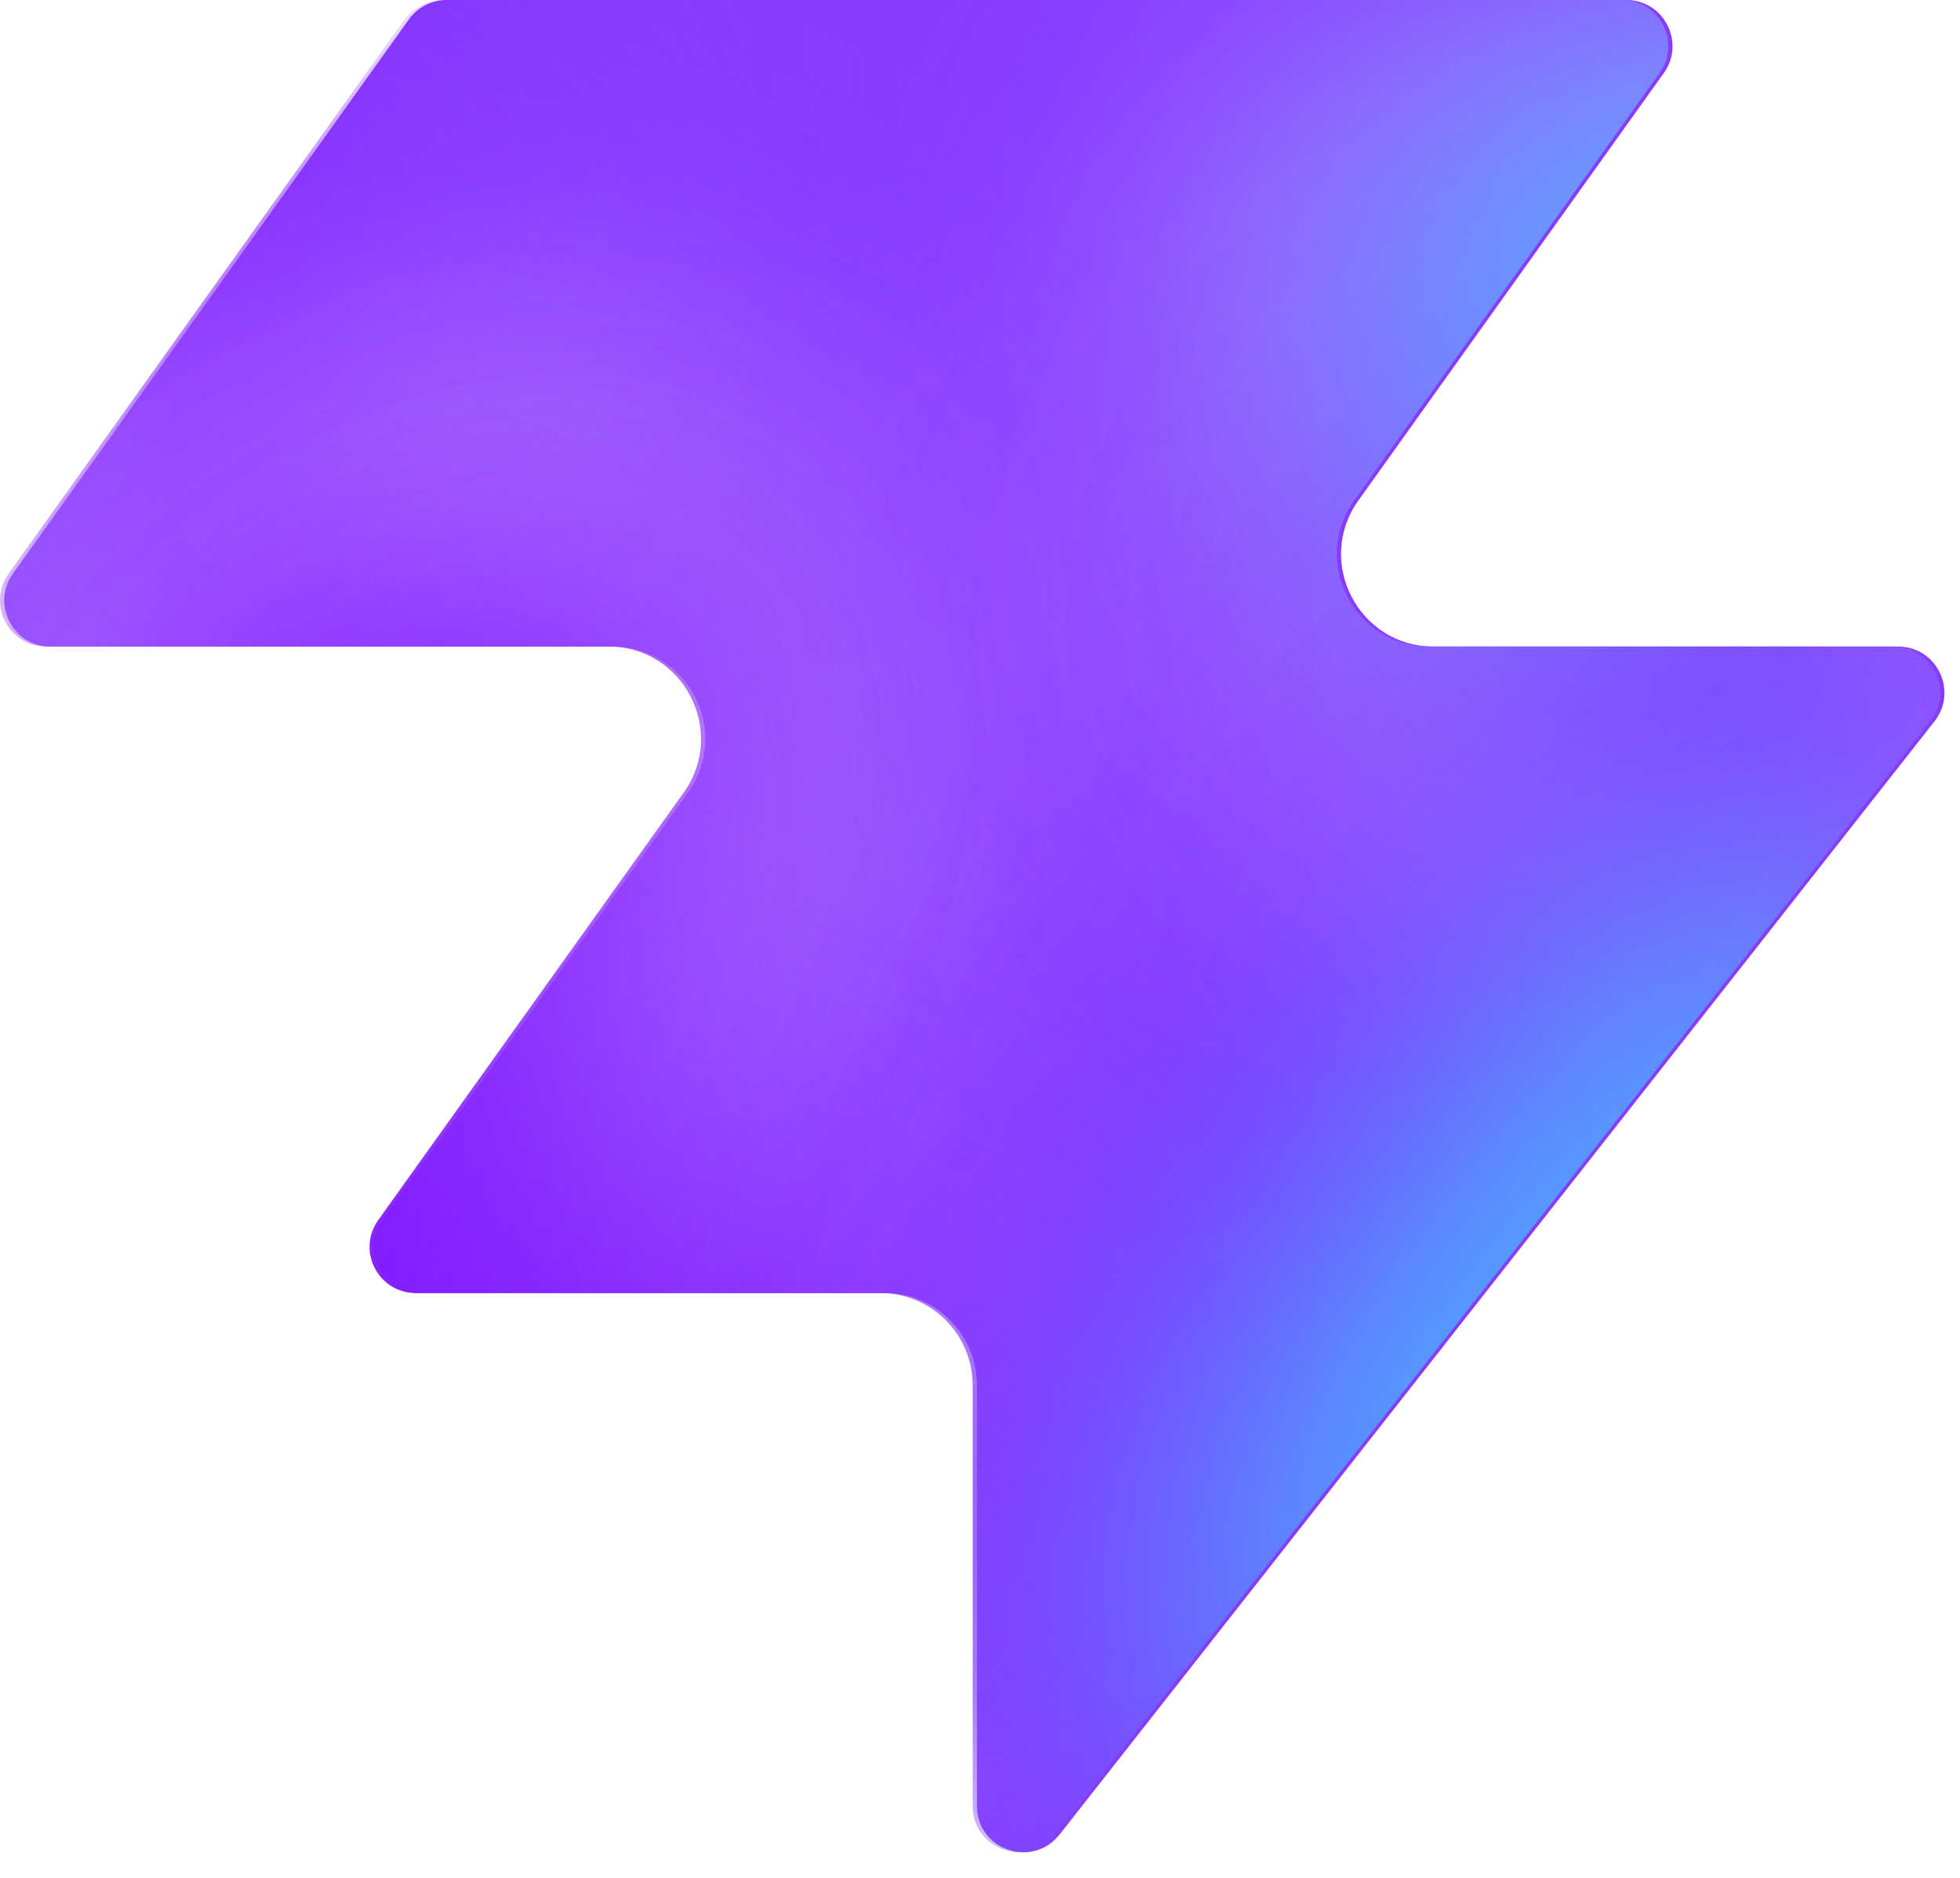
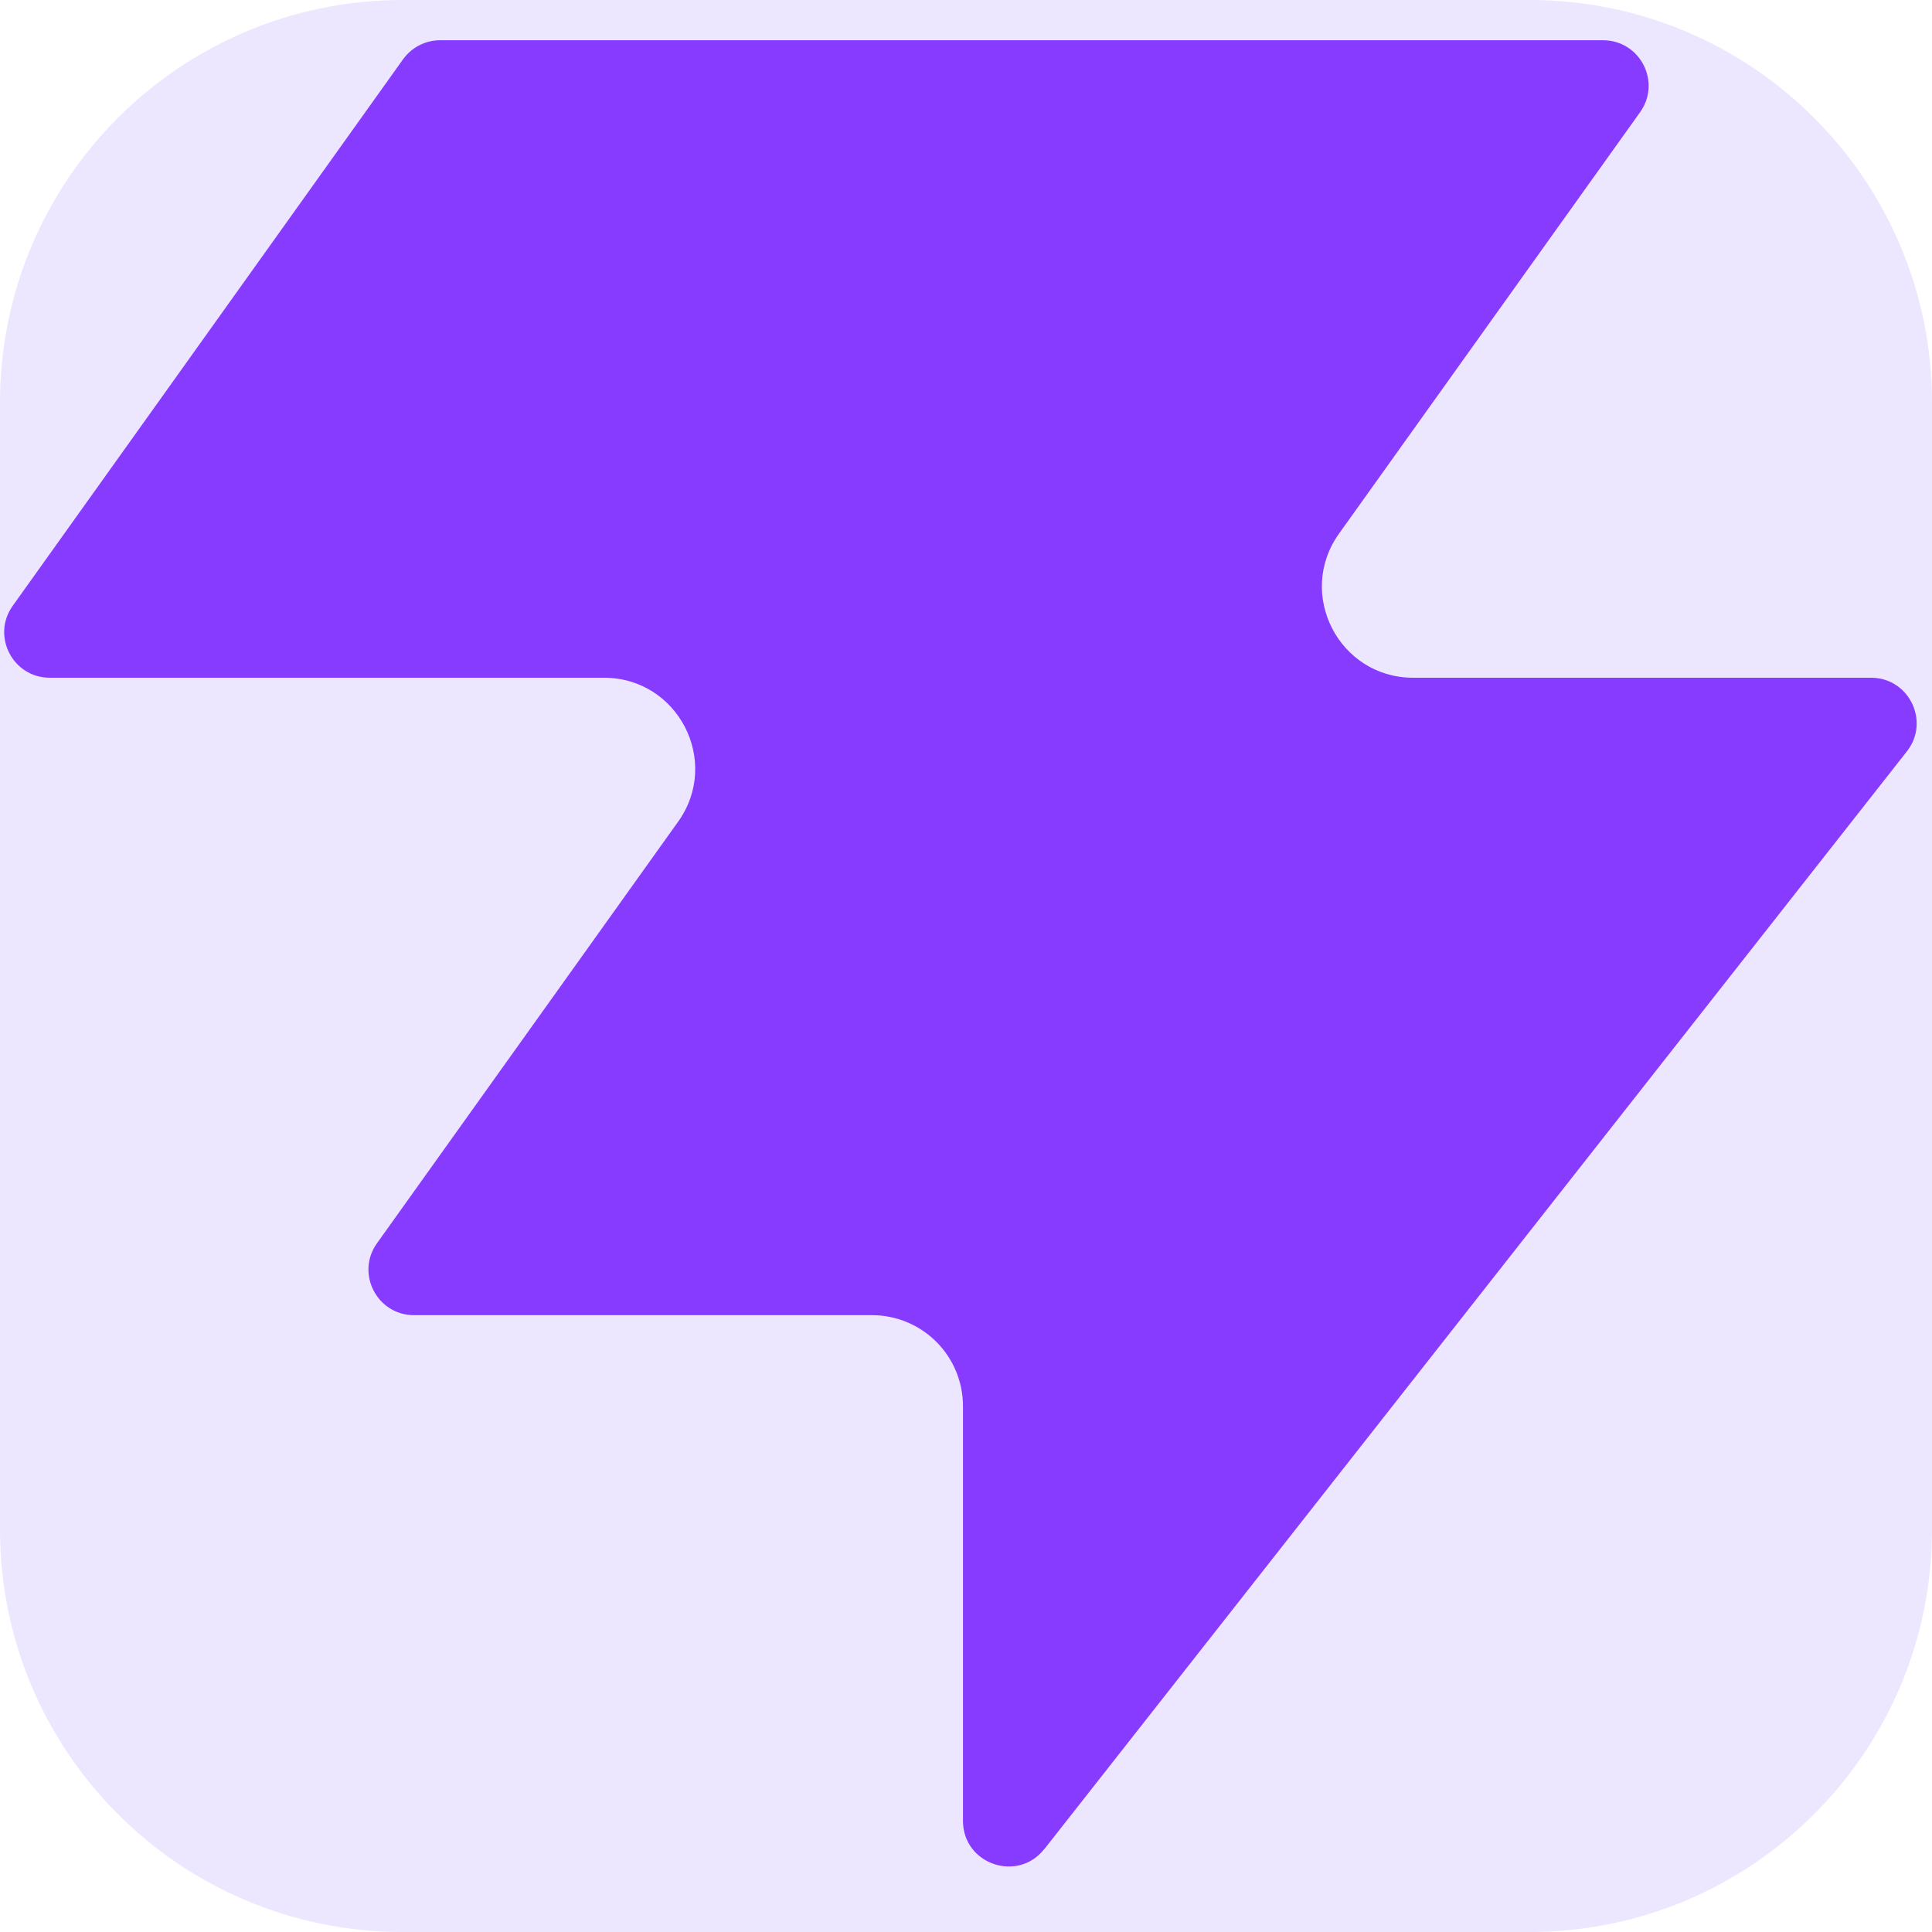
- <svg xmlns="http://www.w3.org/2000/svg" width="48" height="46" fill="none" viewBox="0 0 48 46">
-   <path fill="#863bff" d="M25.946 44.938c-.664.845-2.021.375-2.021-.698V33.937a2.26 2.26 0 0 0-2.262-2.262H10.287c-.92 0-1.456-1.04-.92-1.788l7.48-10.471c1.07-1.497 0-3.578-1.842-3.578H1.237c-.92 0-1.456-1.04-.92-1.788L10.013.474c.214-.297.556-.474.92-.474h28.894c.92 0 1.456 1.04.92 1.788l-7.48 10.471c-1.07 1.498 0 3.579 1.842 3.579h11.377c.943 0 1.473 1.088.89 1.83L25.947 44.94z" style="fill:#863bff;fill:color(display-p3 .525 .23 1);fill-opacity:1" />
-   <mask id="a" width="48" height="46" x="0" y="0" maskUnits="userSpaceOnUse" style="mask-type:alpha">
-     <path fill="#000" d="M25.842 44.938c-.664.844-2.021.375-2.021-.698V33.937a2.26 2.26 0 0 0-2.262-2.262H10.183c-.92 0-1.456-1.04-.92-1.788l7.48-10.471c1.07-1.498 0-3.579-1.842-3.579H1.133c-.92 0-1.456-1.04-.92-1.787L9.91.473c.214-.297.556-.474.92-.474h28.894c.92 0 1.456 1.04.92 1.788l-7.48 10.471c-1.07 1.498 0 3.578 1.842 3.578h11.377c.943 0 1.473 1.088.89 1.832L25.843 44.94z" style="fill:#000;fill-opacity:1" />
-   </mask>
-   <g mask="url(#a)">
-     <g filter="url(#b)">
-       <ellipse cx="5.508" cy="14.704" fill="#ede6ff" rx="5.508" ry="14.704" style="fill:#ede6ff;fill:color(display-p3 .927 .903 1);fill-opacity:1" transform="matrix(.00324 1 1 -.00324 -4.47 31.516)" />
-     </g>
-     <g filter="url(#c)">
-       <ellipse cx="10.399" cy="29.851" fill="#ede6ff" rx="10.399" ry="29.851" style="fill:#ede6ff;fill:color(display-p3 .927 .903 1);fill-opacity:1" transform="matrix(.00324 1 1 -.00324 -39.328 7.883)" />
-     </g>
-     <g filter="url(#d)">
-       <ellipse cx="5.508" cy="30.487" fill="#7e14ff" rx="5.508" ry="30.487" style="fill:#7e14ff;fill:color(display-p3 .492 .077 1);fill-opacity:1" transform="rotate(89.814 -25.913 -14.639)scale(1 -1)" />
-     </g>
-     <g filter="url(#e)">
-       <ellipse cx="5.508" cy="30.599" fill="#7e14ff" rx="5.508" ry="30.599" style="fill:#7e14ff;fill:color(display-p3 .492 .077 1);fill-opacity:1" transform="rotate(89.814 -32.644 -3.334)scale(1 -1)" />
-     </g>
-     <g filter="url(#f)">
-       <ellipse cx="5.508" cy="30.599" fill="#7e14ff" rx="5.508" ry="30.599" style="fill:#7e14ff;fill:color(display-p3 .492 .077 1);fill-opacity:1" transform="matrix(.00324 1 1 -.00324 -34.34 30.47)" />
-     </g>
-     <g filter="url(#g)">
-       <ellipse cx="14.072" cy="22.078" fill="#ede6ff" rx="14.072" ry="22.078" style="fill:#ede6ff;fill:color(display-p3 .927 .903 1);fill-opacity:1" transform="rotate(93.35 24.506 48.493)scale(-1 1)" />
-     </g>
-     <g filter="url(#h)">
-       <ellipse cx="3.47" cy="21.501" fill="#7e14ff" rx="3.47" ry="21.501" style="fill:#7e14ff;fill:color(display-p3 .492 .077 1);fill-opacity:1" transform="rotate(89.009 28.708 47.59)scale(-1 1)" />
-     </g>
-     <g filter="url(#i)">
-       <ellipse cx="3.47" cy="21.501" fill="#7e14ff" rx="3.47" ry="21.501" style="fill:#7e14ff;fill:color(display-p3 .492 .077 1);fill-opacity:1" transform="rotate(89.009 28.708 47.59)scale(-1 1)" />
-     </g>
-     <g filter="url(#j)">
-       <ellipse cx=".387" cy="8.972" fill="#7e14ff" rx="4.407" ry="29.108" style="fill:#7e14ff;fill:color(display-p3 .492 .077 1);fill-opacity:1" transform="rotate(39.51 .387 8.972)" />
-     </g>
-     <g filter="url(#k)">
-       <ellipse cx="47.523" cy="-6.092" fill="#7e14ff" rx="4.407" ry="29.108" style="fill:#7e14ff;fill:color(display-p3 .492 .077 1);fill-opacity:1" transform="rotate(37.892 47.523 -6.092)" />
-     </g>
-     <g filter="url(#l)">
-       <ellipse cx="41.412" cy="6.333" fill="#47bfff" rx="5.971" ry="9.665" style="fill:#47bfff;fill:color(display-p3 .28 .748 1);fill-opacity:1" transform="rotate(37.892 41.412 6.333)" />
-     </g>
-     <g filter="url(#m)">
-       <ellipse cx="-1.879" cy="38.332" fill="#7e14ff" rx="4.407" ry="29.108" style="fill:#7e14ff;fill:color(display-p3 .492 .077 1);fill-opacity:1" transform="rotate(37.892 -1.88 38.332)" />
-     </g>
-     <g filter="url(#n)">
-       <ellipse cx="-1.879" cy="38.332" fill="#7e14ff" rx="4.407" ry="29.108" style="fill:#7e14ff;fill:color(display-p3 .492 .077 1);fill-opacity:1" transform="rotate(37.892 -1.88 38.332)" />
-     </g>
-     <g filter="url(#o)">
-       <ellipse cx="35.651" cy="29.907" fill="#7e14ff" rx="4.407" ry="29.108" style="fill:#7e14ff;fill:color(display-p3 .492 .077 1);fill-opacity:1" transform="rotate(37.892 35.651 29.907)" />
-     </g>
-     <g filter="url(#p)">
-       <ellipse cx="38.418" cy="32.4" fill="#47bfff" rx="5.971" ry="15.297" style="fill:#47bfff;fill:color(display-p3 .28 .748 1);fill-opacity:1" transform="rotate(37.892 38.418 32.4)" />
-     </g>
-   </g>
-   <defs>
-     <filter id="b" width="60.045" height="41.654" x="-19.77" y="16.149" color-interpolation-filters="sRGB" filterUnits="userSpaceOnUse">
-       <feFlood flood-opacity="0" result="BackgroundImageFix" />
-       <feBlend in="SourceGraphic" in2="BackgroundImageFix" result="shape" />
-       <feGaussianBlur result="effect1_foregroundBlur_2002_17158" stdDeviation="7.659" />
-     </filter>
-     <filter id="c" width="90.34" height="51.437" x="-54.613" y="-7.533" color-interpolation-filters="sRGB" filterUnits="userSpaceOnUse">
-       <feFlood flood-opacity="0" result="BackgroundImageFix" />
-       <feBlend in="SourceGraphic" in2="BackgroundImageFix" result="shape" />
-       <feGaussianBlur result="effect1_foregroundBlur_2002_17158" stdDeviation="7.659" />
-     </filter>
-     <filter id="d" width="79.355" height="29.4" x="-49.64" y="2.03" color-interpolation-filters="sRGB" filterUnits="userSpaceOnUse">
-       <feFlood flood-opacity="0" result="BackgroundImageFix" />
-       <feBlend in="SourceGraphic" in2="BackgroundImageFix" result="shape" />
-       <feGaussianBlur result="effect1_foregroundBlur_2002_17158" stdDeviation="4.596" />
-     </filter>
-     <filter id="e" width="79.579" height="29.4" x="-45.045" y="20.029" color-interpolation-filters="sRGB" filterUnits="userSpaceOnUse">
-       <feFlood flood-opacity="0" result="BackgroundImageFix" />
-       <feBlend in="SourceGraphic" in2="BackgroundImageFix" result="shape" />
-       <feGaussianBlur result="effect1_foregroundBlur_2002_17158" stdDeviation="4.596" />
-     </filter>
-     <filter id="f" width="79.579" height="29.4" x="-43.513" y="21.178" color-interpolation-filters="sRGB" filterUnits="userSpaceOnUse">
-       <feFlood flood-opacity="0" result="BackgroundImageFix" />
-       <feBlend in="SourceGraphic" in2="BackgroundImageFix" result="shape" />
-       <feGaussianBlur result="effect1_foregroundBlur_2002_17158" stdDeviation="4.596" />
-     </filter>
-     <filter id="g" width="74.749" height="58.852" x="15.756" y="-17.901" color-interpolation-filters="sRGB" filterUnits="userSpaceOnUse">
-       <feFlood flood-opacity="0" result="BackgroundImageFix" />
-       <feBlend in="SourceGraphic" in2="BackgroundImageFix" result="shape" />
-       <feGaussianBlur result="effect1_foregroundBlur_2002_17158" stdDeviation="7.659" />
-     </filter>
-     <filter id="h" width="61.377" height="25.362" x="23.548" y="2.284" color-interpolation-filters="sRGB" filterUnits="userSpaceOnUse">
-       <feFlood flood-opacity="0" result="BackgroundImageFix" />
-       <feBlend in="SourceGraphic" in2="BackgroundImageFix" result="shape" />
-       <feGaussianBlur result="effect1_foregroundBlur_2002_17158" stdDeviation="4.596" />
-     </filter>
-     <filter id="i" width="61.377" height="25.362" x="23.548" y="2.284" color-interpolation-filters="sRGB" filterUnits="userSpaceOnUse">
-       <feFlood flood-opacity="0" result="BackgroundImageFix" />
-       <feBlend in="SourceGraphic" in2="BackgroundImageFix" result="shape" />
-       <feGaussianBlur result="effect1_foregroundBlur_2002_17158" stdDeviation="4.596" />
-     </filter>
-     <filter id="j" width="56.045" height="63.649" x="-27.636" y="-22.853" color-interpolation-filters="sRGB" filterUnits="userSpaceOnUse">
-       <feFlood flood-opacity="0" result="BackgroundImageFix" />
-       <feBlend in="SourceGraphic" in2="BackgroundImageFix" result="shape" />
-       <feGaussianBlur result="effect1_foregroundBlur_2002_17158" stdDeviation="4.596" />
-     </filter>
-     <filter id="k" width="54.814" height="64.646" x="20.116" y="-38.415" color-interpolation-filters="sRGB" filterUnits="userSpaceOnUse">
-       <feFlood flood-opacity="0" result="BackgroundImageFix" />
-       <feBlend in="SourceGraphic" in2="BackgroundImageFix" result="shape" />
-       <feGaussianBlur result="effect1_foregroundBlur_2002_17158" stdDeviation="4.596" />
-     </filter>
-     <filter id="l" width="33.541" height="35.313" x="24.641" y="-11.323" color-interpolation-filters="sRGB" filterUnits="userSpaceOnUse">
-       <feFlood flood-opacity="0" result="BackgroundImageFix" />
-       <feBlend in="SourceGraphic" in2="BackgroundImageFix" result="shape" />
-       <feGaussianBlur result="effect1_foregroundBlur_2002_17158" stdDeviation="4.596" />
-     </filter>
-     <filter id="m" width="54.814" height="64.646" x="-29.286" y="6.009" color-interpolation-filters="sRGB" filterUnits="userSpaceOnUse">
-       <feFlood flood-opacity="0" result="BackgroundImageFix" />
-       <feBlend in="SourceGraphic" in2="BackgroundImageFix" result="shape" />
-       <feGaussianBlur result="effect1_foregroundBlur_2002_17158" stdDeviation="4.596" />
-     </filter>
-     <filter id="n" width="54.814" height="64.646" x="-29.286" y="6.009" color-interpolation-filters="sRGB" filterUnits="userSpaceOnUse">
-       <feFlood flood-opacity="0" result="BackgroundImageFix" />
-       <feBlend in="SourceGraphic" in2="BackgroundImageFix" result="shape" />
-       <feGaussianBlur result="effect1_foregroundBlur_2002_17158" stdDeviation="4.596" />
-     </filter>
-     <filter id="o" width="54.814" height="64.646" x="8.244" y="-2.416" color-interpolation-filters="sRGB" filterUnits="userSpaceOnUse">
-       <feFlood flood-opacity="0" result="BackgroundImageFix" />
-       <feBlend in="SourceGraphic" in2="BackgroundImageFix" result="shape" />
-       <feGaussianBlur result="effect1_foregroundBlur_2002_17158" stdDeviation="4.596" />
-     </filter>
-     <filter id="p" width="39.409" height="43.623" x="18.713" y="10.588" color-interpolation-filters="sRGB" filterUnits="userSpaceOnUse">
-       <feFlood flood-opacity="0" result="BackgroundImageFix" />
-       <feBlend in="SourceGraphic" in2="BackgroundImageFix" result="shape" />
-       <feGaussianBlur result="effect1_foregroundBlur_2002_17158" stdDeviation="4.596" />
-     </filter>
-   </defs>
+ <svg xmlns="http://www.w3.org/2000/svg" width="48" height="48" viewBox="0 0 48 48" role="img" aria-label="OOTDIFY">
+   <rect width="48" height="48" rx="10" fill="#ede6ff" />
+   <path fill="#863bff" d="M25.946 45.938c-.664.845-2.021.375-2.021-.698V34.937a2.26 2.26 0 0 0-2.262-2.262H10.287c-.92 0-1.456-1.04-.92-1.788l7.48-10.471c1.07-1.497 0-3.578-1.842-3.578H1.237c-.92 0-1.456-1.04-.92-1.788L10.013 1.474c.214-.297.556-.474.92-.474h28.894c.92 0 1.456 1.04.92 1.788l-7.48 10.471c-1.07 1.498 0 3.579 1.842 3.579h11.377c.943 0 1.473 1.088.89 1.83L25.947 45.94z" />
</svg>
